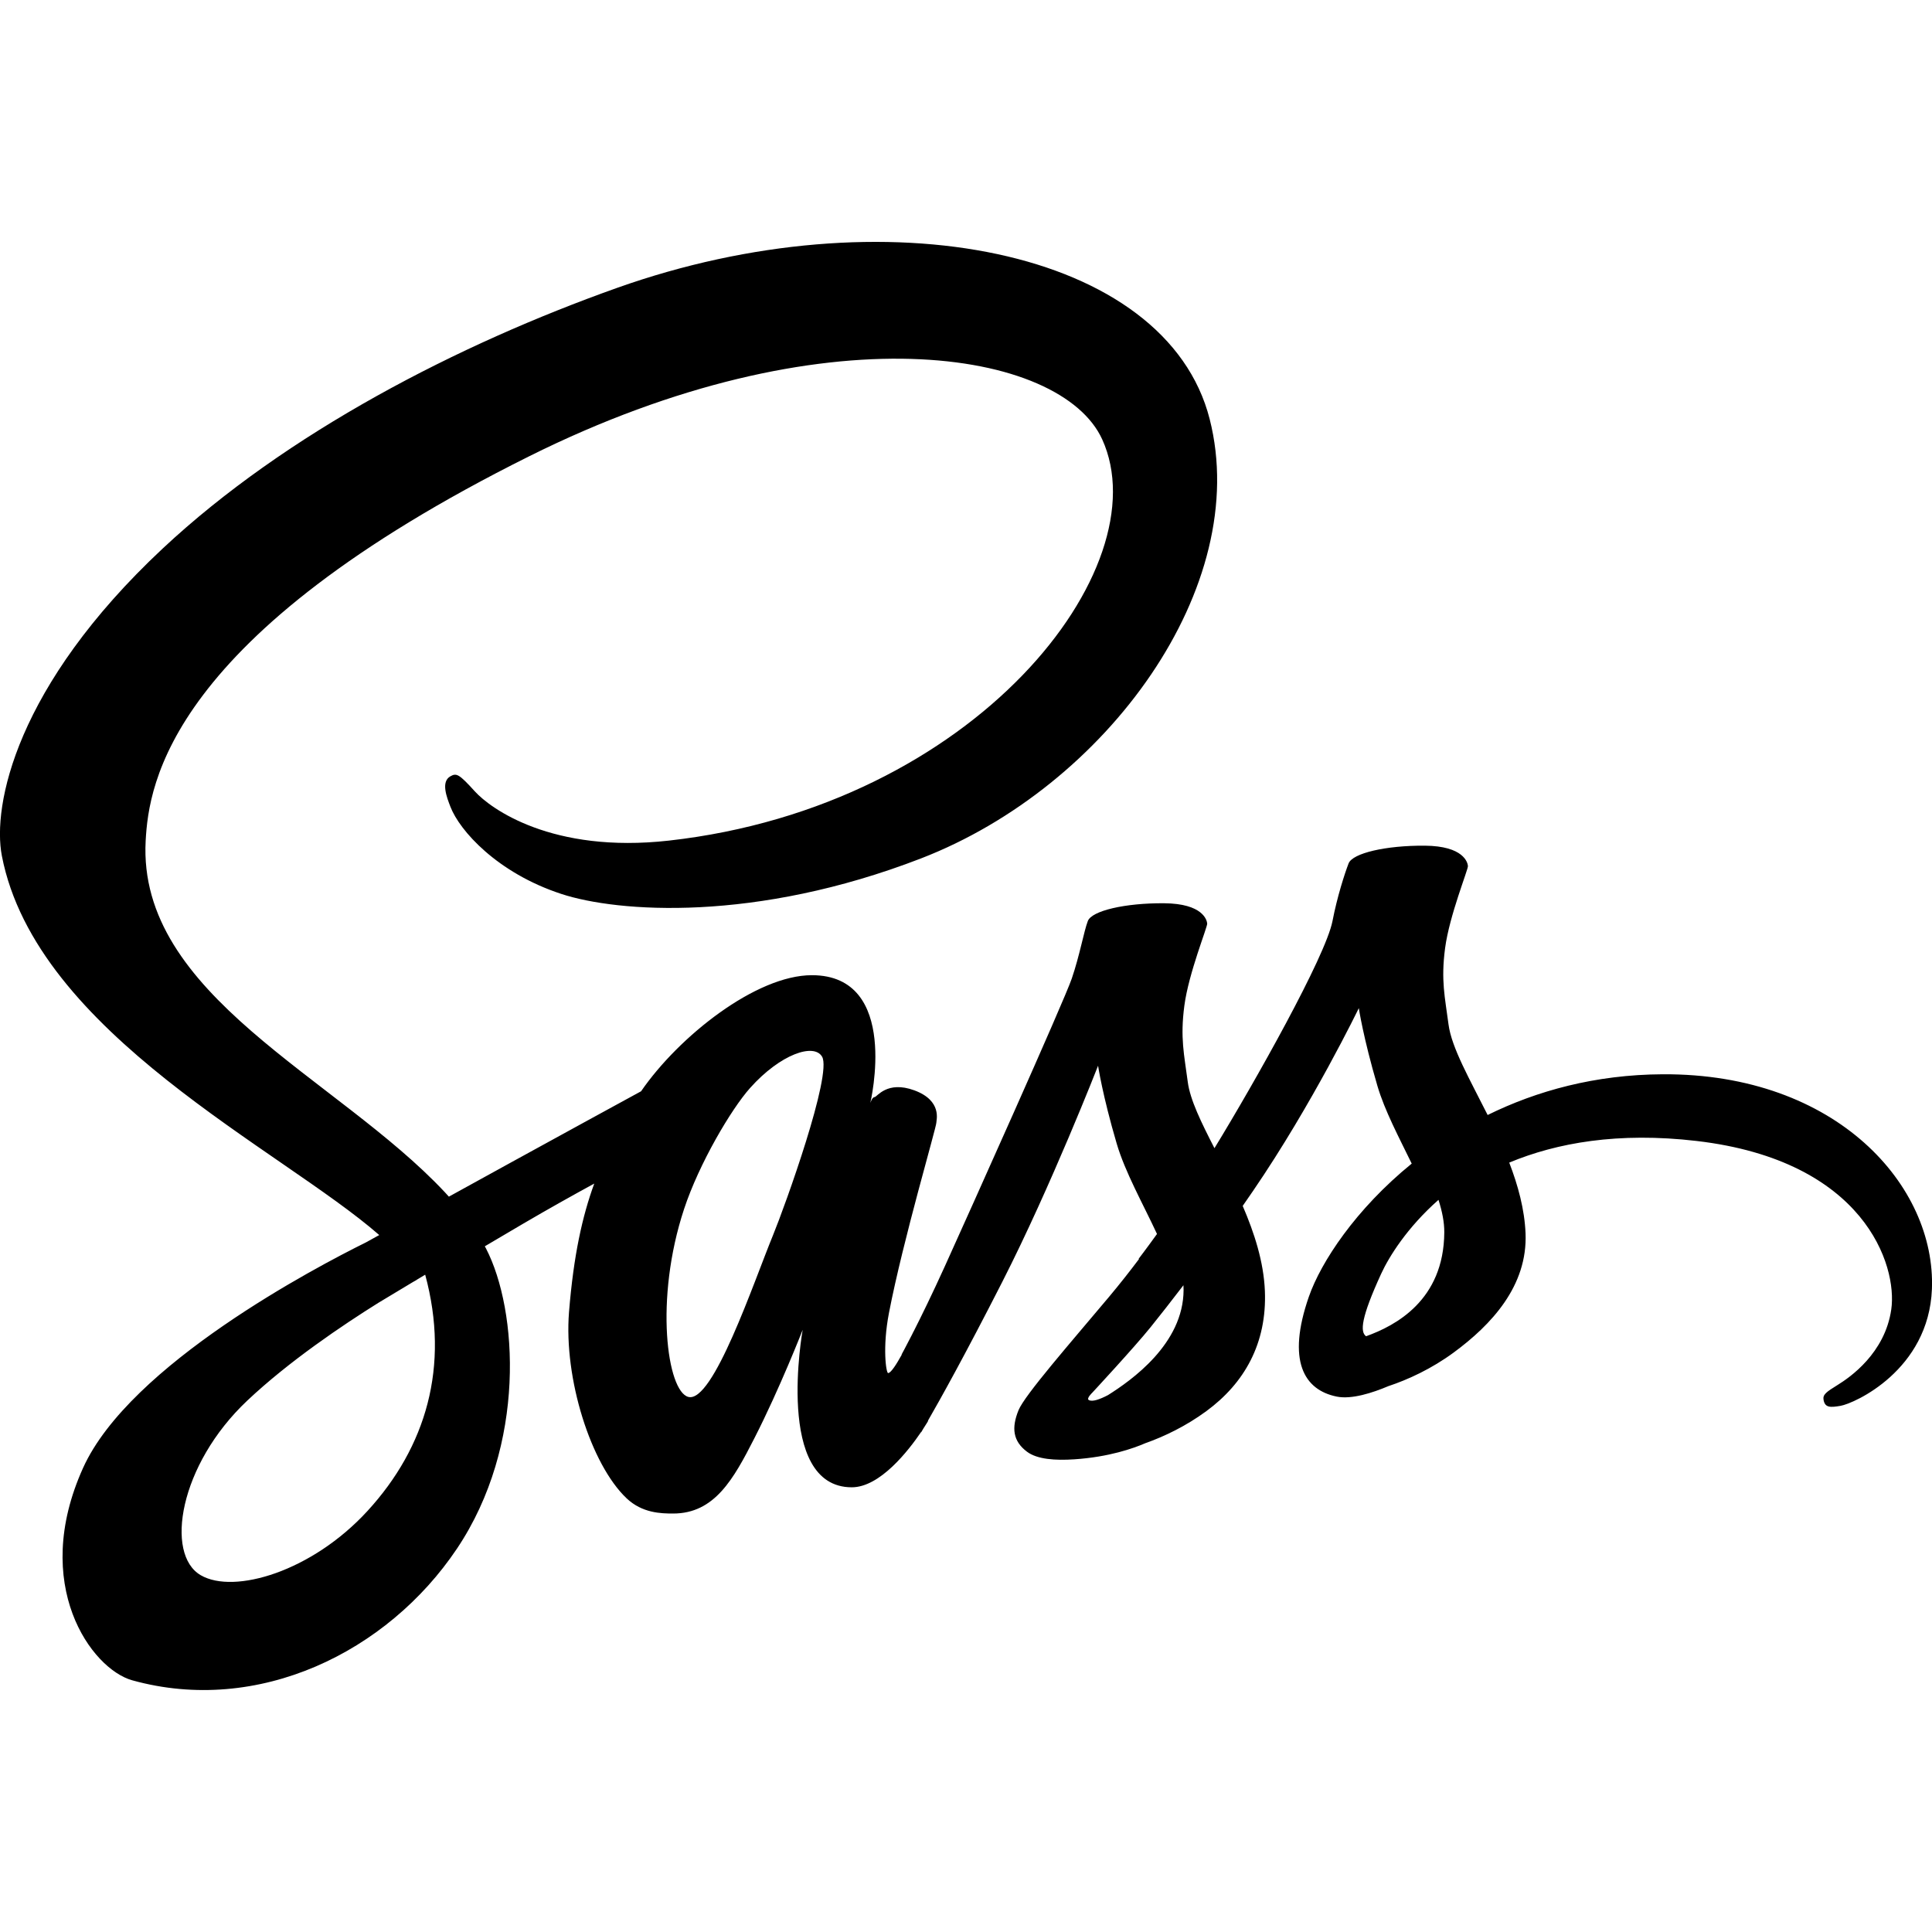
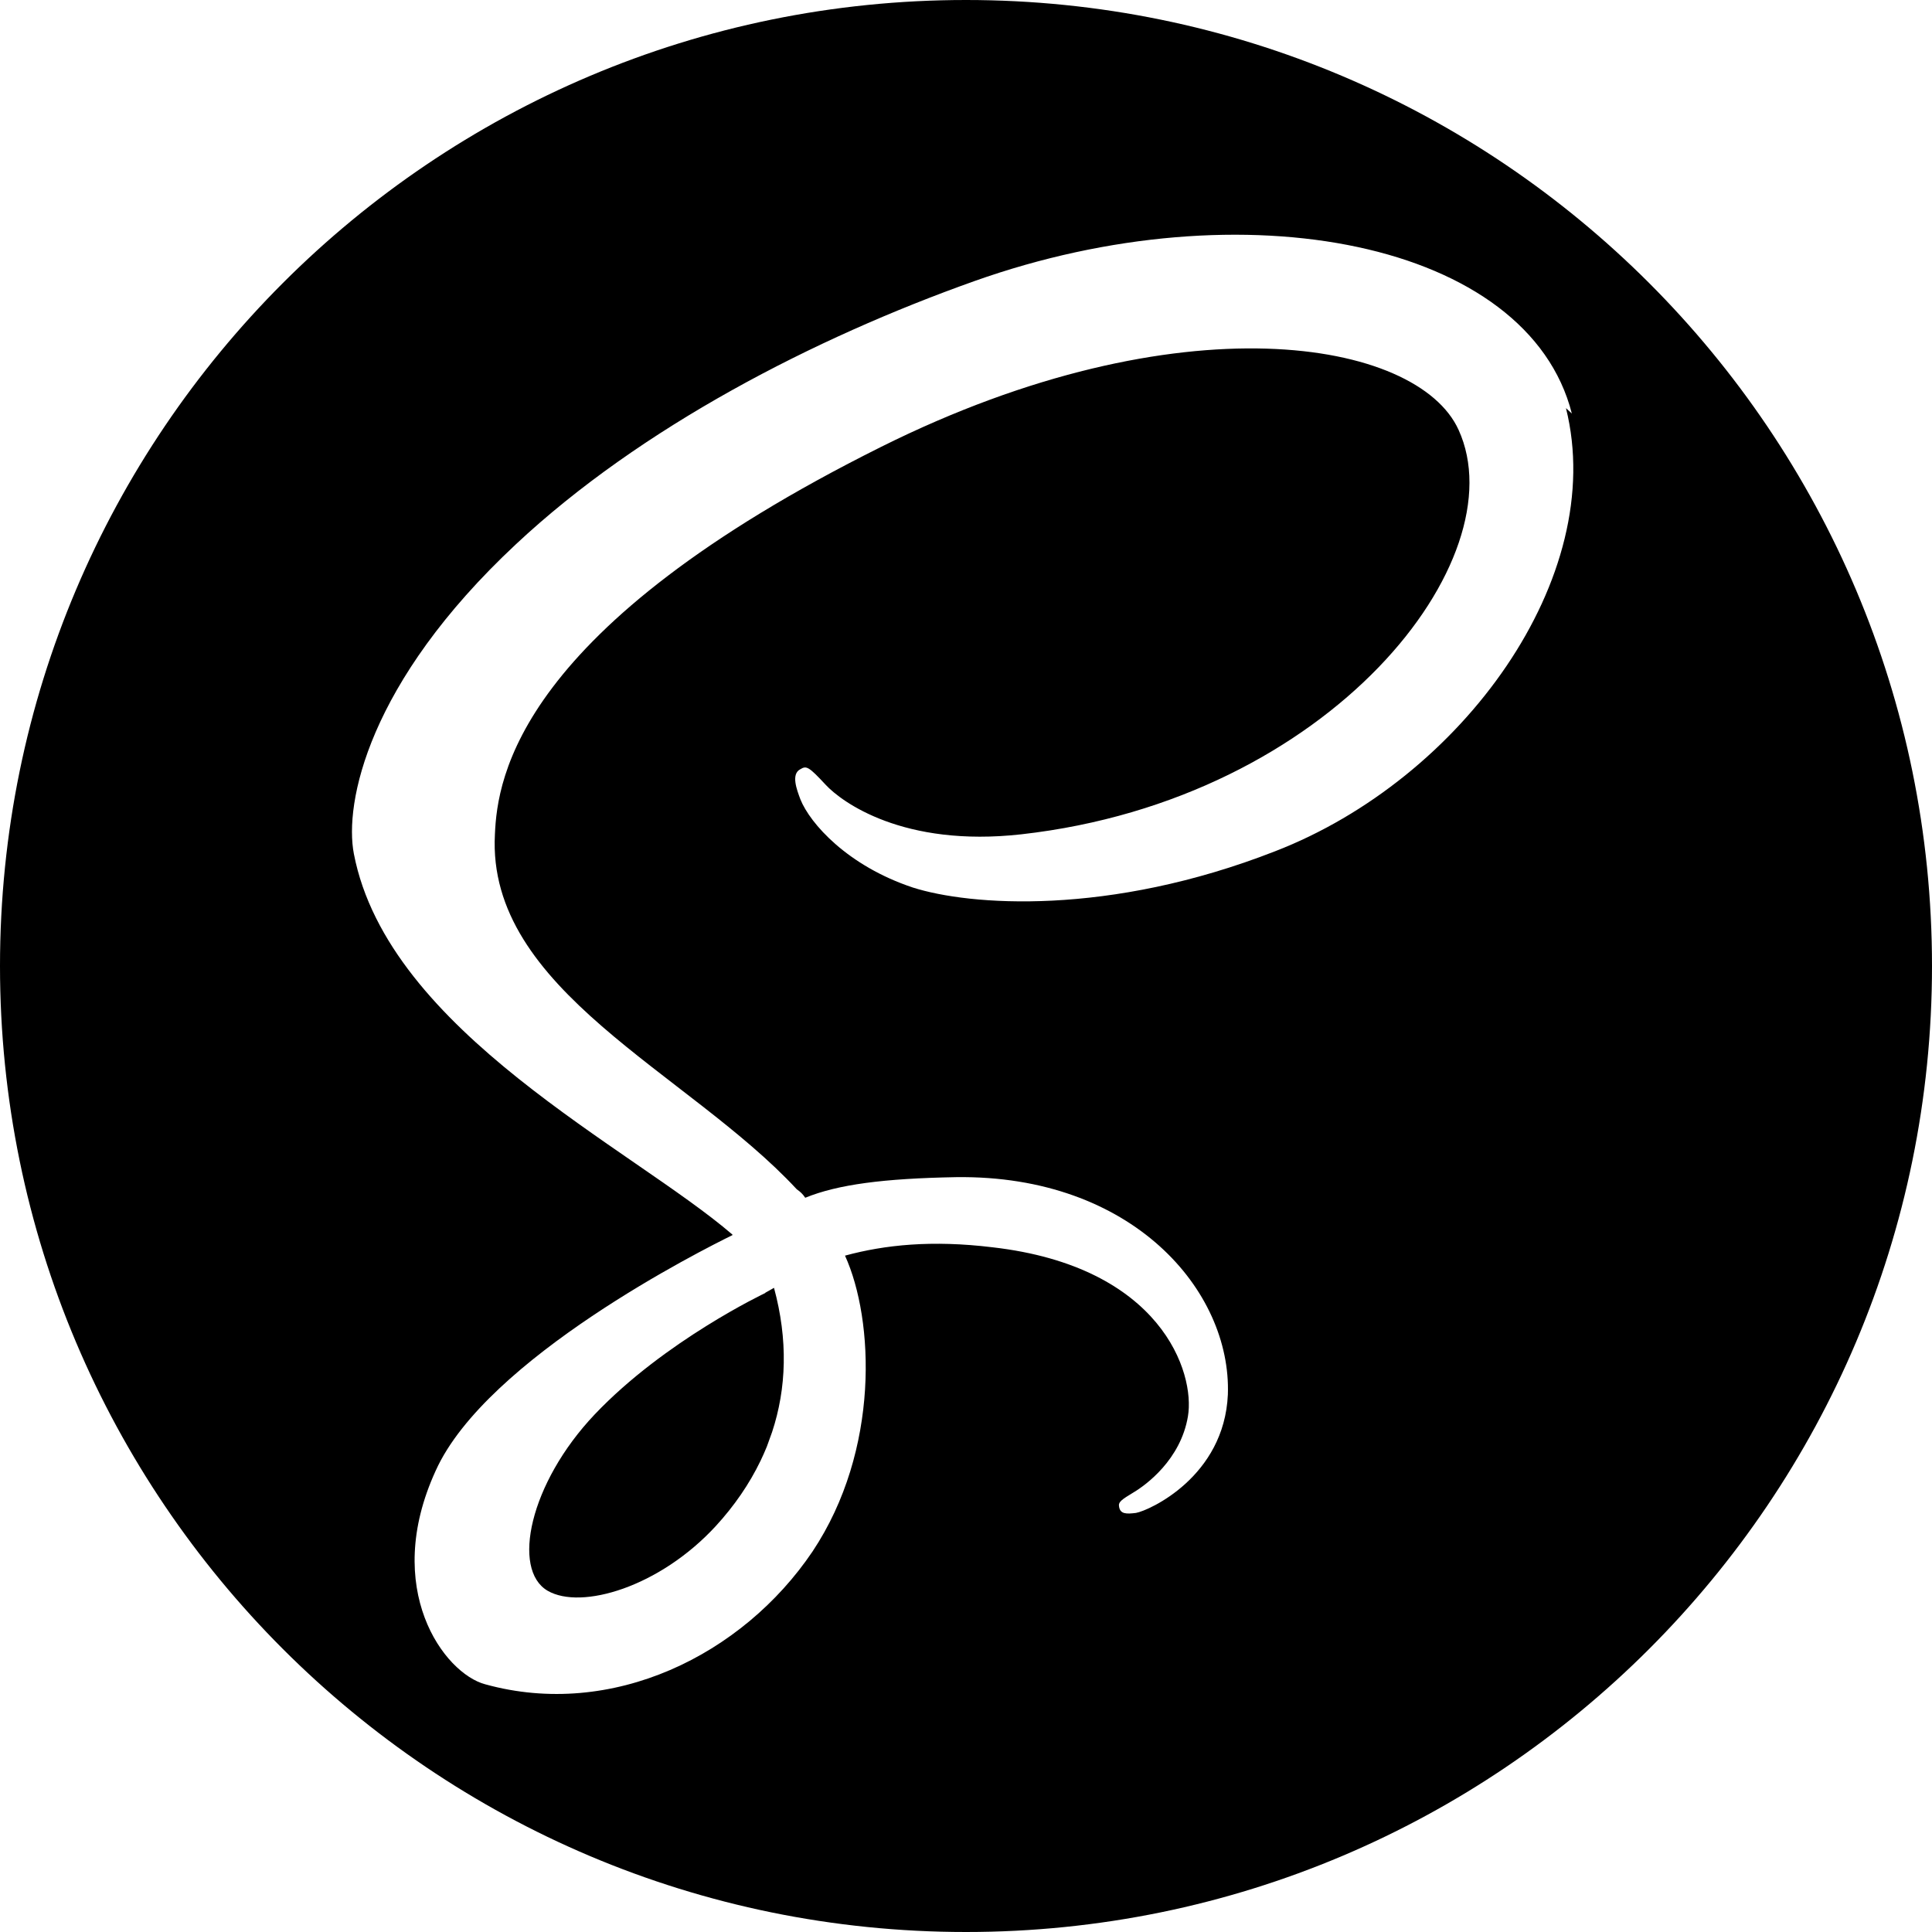
- <svg xmlns="http://www.w3.org/2000/svg" viewBox="0 0 50 50" width="50px" height="50px">
-   <path d="M43.03,27.802c-1.747,0.009-3.261,0.429-4.53,1.054c-0.464-0.926-0.934-1.741-1.013-2.347 c-0.092-0.707-0.199-1.129-0.088-1.972c0.111-0.843,0.599-2.036,0.591-2.125c-0.007-0.089-0.109-0.518-1.117-0.526 c-1.008-0.007-1.87,0.194-1.972,0.46c-0.102,0.266-0.296,0.865-0.416,1.49c-0.177,0.914-2.012,4.174-3.055,5.879 c-0.341-0.666-0.631-1.252-0.691-1.716c-0.092-0.707-0.199-1.129-0.088-1.972c0.111-0.843,0.599-2.036,0.591-2.125 c-0.007-0.089-0.109-0.518-1.117-0.526c-1.008-0.007-1.87,0.194-1.972,0.46c-0.102,0.266-0.21,0.888-0.416,1.49 c-0.207,0.602-2.647,6.039-3.286,7.448c-0.326,0.718-0.609,1.295-0.809,1.689c-0.001-0.001-0.001-0.002-0.001-0.002 s-0.012,0.026-0.034,0.071c-0.171,0.335-0.273,0.521-0.273,0.521s0.001,0.003,0.003,0.007c-0.136,0.246-0.281,0.475-0.353,0.475 c-0.05,0-0.151-0.656,0.022-1.555c0.363-1.886,1.235-4.828,1.227-4.929c-0.004-0.052,0.162-0.564-0.57-0.833 c-0.711-0.26-0.965,0.174-1.03,0.175c-0.063,0.001-0.11,0.153-0.11,0.153s0.793-3.308-1.512-3.308c-1.44,0-3.436,1.576-4.42,3.004 c-0.62,0.338-1.948,1.063-3.357,1.837c-0.541,0.297-1.093,0.601-1.617,0.89c-0.036-0.039-0.071-0.079-0.108-0.118 c-2.794-2.981-7.958-5.089-7.739-9.096c0.08-1.457,0.586-5.293,9.924-9.946c7.649-3.812,13.773-2.763,14.831-0.438 c1.512,3.321-3.273,9.494-11.216,10.384c-3.027,0.339-4.62-0.834-5.017-1.271c-0.417-0.46-0.479-0.481-0.635-0.394 c-0.254,0.141-0.093,0.547,0,0.789c0.237,0.617,1.21,1.712,2.87,2.256c1.46,0.479,5.013,0.742,9.311-0.92 c4.813-1.862,8.571-7.041,7.468-11.37c-1.123-4.403-8.423-5.85-15.332-3.396c-4.112,1.461-8.563,3.754-11.764,6.747 c-3.806,3.56-4.412,6.658-4.162,7.952c0.889,4.6,7.228,7.595,9.767,9.815c-0.125,0.069-0.243,0.134-0.35,0.193 c-1.273,0.63-6.105,3.159-7.314,5.831c-1.371,3.031,0.218,5.206,1.271,5.499c3.26,0.907,6.606-0.725,8.404-3.407 c1.798-2.681,1.578-6.172,0.753-7.766c-0.01-0.02-0.022-0.039-0.032-0.059c0.329-0.195,0.664-0.392,0.996-0.587 c0.648-0.38,1.284-0.735,1.836-1.036c-0.309,0.846-0.535,1.86-0.653,3.325c-0.138,1.721,0.567,3.945,1.49,4.82 c0.406,0.385,0.895,0.394,1.205,0.394c1.074,0,1.564-0.893,2.103-1.95c0.662-1.296,1.249-2.804,1.249-2.804 s-0.737,4.075,1.271,4.075c0.731,0,1.467-0.949,1.795-1.432c0.001,0.005,0.001,0.008,0.001,0.008s0.019-0.031,0.056-0.095 c0.076-0.116,0.119-0.19,0.119-0.19s0.002-0.008,0.004-0.021c0.294-0.51,0.946-1.674,1.924-3.594 c1.263-2.48,2.475-5.586,2.475-5.586s0.113,0.76,0.482,2.015c0.217,0.739,0.679,1.556,1.043,2.339 c-0.293,0.407-0.473,0.64-0.473,0.64s0.002,0.004,0.005,0.012c-0.234,0.311-0.497,0.646-0.772,0.974 c-0.997,1.188-2.185,2.544-2.344,2.936c-0.187,0.461-0.143,0.801,0.219,1.073c0.264,0.199,0.735,0.23,1.227,0.197 c0.896-0.06,1.527-0.283,1.838-0.418c0.485-0.171,1.05-0.441,1.58-0.831c0.978-0.719,1.568-1.748,1.512-3.111 c-0.031-0.751-0.271-1.495-0.574-2.198c0.089-0.128,0.178-0.256,0.267-0.387c1.542-2.255,2.738-4.732,2.738-4.732 s0.113,0.76,0.482,2.015c0.187,0.636,0.556,1.329,0.887,2.009c-1.45,1.178-2.349,2.547-2.662,3.445 c-0.577,1.661-0.125,2.414,0.723,2.585c0.384,0.078,0.927-0.098,1.335-0.271c0.508-0.168,1.118-0.449,1.688-0.868 c0.978-0.719,1.919-1.726,1.862-3.089c-0.026-0.62-0.194-1.236-0.422-1.828c1.229-0.512,2.821-0.797,4.848-0.56 c4.349,0.508,5.202,3.223,5.039,4.359c-0.163,1.137-1.075,1.761-1.38,1.95c-0.305,0.189-0.398,0.254-0.372,0.394 c0.037,0.204,0.178,0.196,0.438,0.152c0.358-0.06,2.283-0.924,2.366-3.022C50.102,30.703,47.55,27.778,43.03,27.802z M9.512,39.102 c-1.44,1.571-3.453,2.165-4.316,1.665c-0.932-0.54-0.563-2.854,1.205-4.521c1.077-1.016,2.468-1.952,3.391-2.529 c0.21-0.126,0.518-0.312,0.893-0.537c0.062-0.035,0.097-0.055,0.097-0.055l-0.001-0.002c0.072-0.043,0.147-0.088,0.223-0.134 C11.647,35.363,11.024,37.453,9.512,39.102z M20.005,31.968c-0.502,1.223-1.552,4.352-2.191,4.184 c-0.549-0.144-0.883-2.523-0.11-4.863c0.389-1.178,1.22-2.586,1.709-3.133c0.786-0.879,1.652-1.167,1.862-0.81 C21.544,27.8,20.32,31.201,20.005,31.968z M28.675,36.105c-0.213,0.111-0.408,0.181-0.498,0.127 c-0.067-0.04,0.088-0.186,0.088-0.186s1.084-1.167,1.512-1.698c0.248-0.309,0.537-0.676,0.85-1.086 c0.003,0.041,0.004,0.082,0.004,0.122C30.627,34.782,29.277,35.725,28.675,36.105z M35.354,34.582 c-0.159-0.113-0.132-0.478,0.389-1.614c0.205-0.446,0.672-1.198,1.485-1.916c0.094,0.295,0.152,0.578,0.15,0.842 C37.367,33.653,36.112,34.31,35.354,34.582z" />
+ <svg xmlns="http://www.w3.org/2000/svg" role="img" viewBox="0 0 24 24" fill="currentColor">
+   <path d="M12 0c6.627 0 12 5.373 12 12s-5.373 12-12 12S0 18.627 0 12 5.373 0 12 0zM9.615 15.998c.175.645.156 1.248-.024 1.792l-.065.18c-.024.061-.052.12-.078.176-.14.29-.326.56-.555.81-.698.759-1.672 1.047-2.09.805-.45-.262-.226-1.335.584-2.19.871-.918 2.12-1.509 2.12-1.509v-.003l.108-.061zm9.911-10.861c-.542-2.133-4.077-2.834-7.422-1.645-1.989.707-4.144 1.818-5.693 3.267C4.568 8.48 4.275 9.98 4.396 10.607c.427 2.211 3.457 3.657 4.703 4.73v.006c-.367.18-3.056 1.529-3.686 2.925-.675 1.47.105 2.521.615 2.655 1.575.436 3.195-.36 4.065-1.649.84-1.261.766-2.881.404-3.676.496-.135 1.08-.195 1.83-.104 2.101.24 2.521 1.56 2.43 2.1-.09.539-.523.854-.674.944-.15.091-.195.12-.181.181.015.09.091.09.21.075.165-.03 1.096-.45 1.141-1.471.045-1.29-1.186-2.729-3.375-2.7-.9.016-1.471.091-1.875.256-.03-.045-.061-.075-.105-.105-1.35-1.455-3.855-2.475-3.75-4.41.03-.705.285-2.564 4.8-4.814 3.705-1.846 6.661-1.335 7.171-.21.733 1.604-1.576 4.59-5.431 5.024-1.47.165-2.235-.404-2.431-.615-.209-.225-.239-.24-.314-.194-.12.06-.045.255 0 .375.12.3.585.825 1.396 1.095.704.225 2.43.359 4.5-.45 2.324-.899 4.139-3.405 3.614-5.505l.073.067z" />
</svg>
